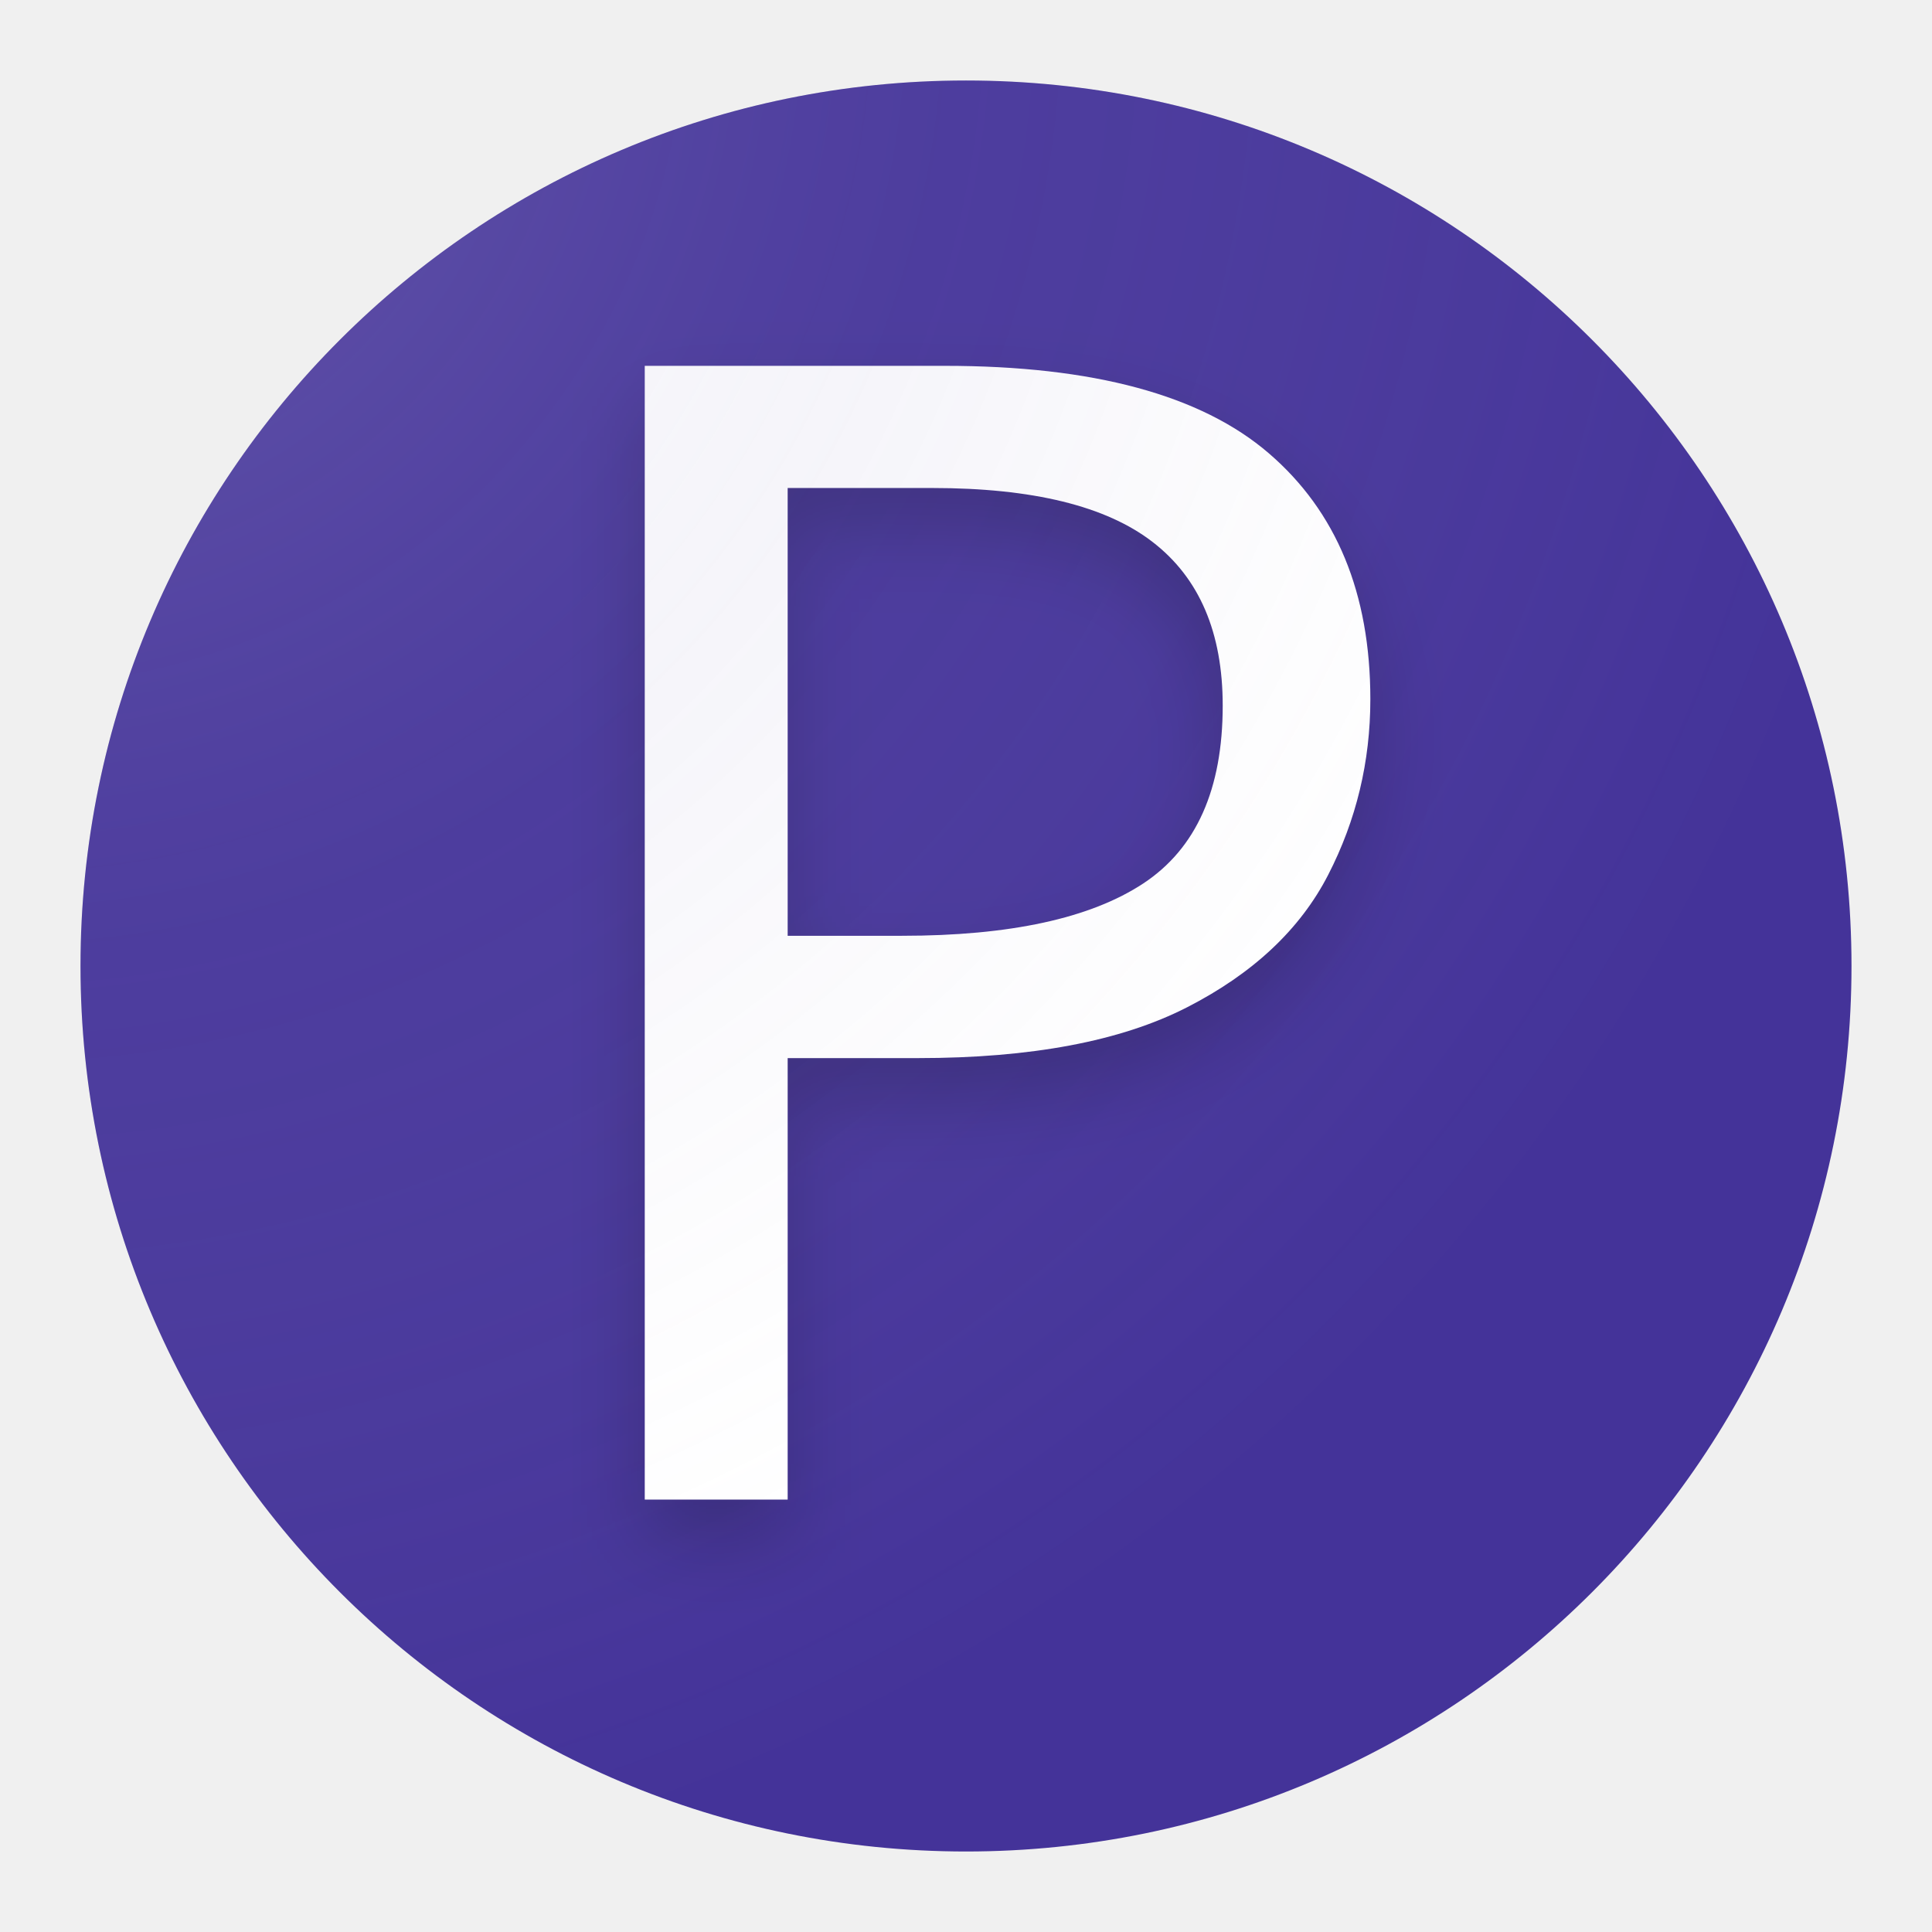
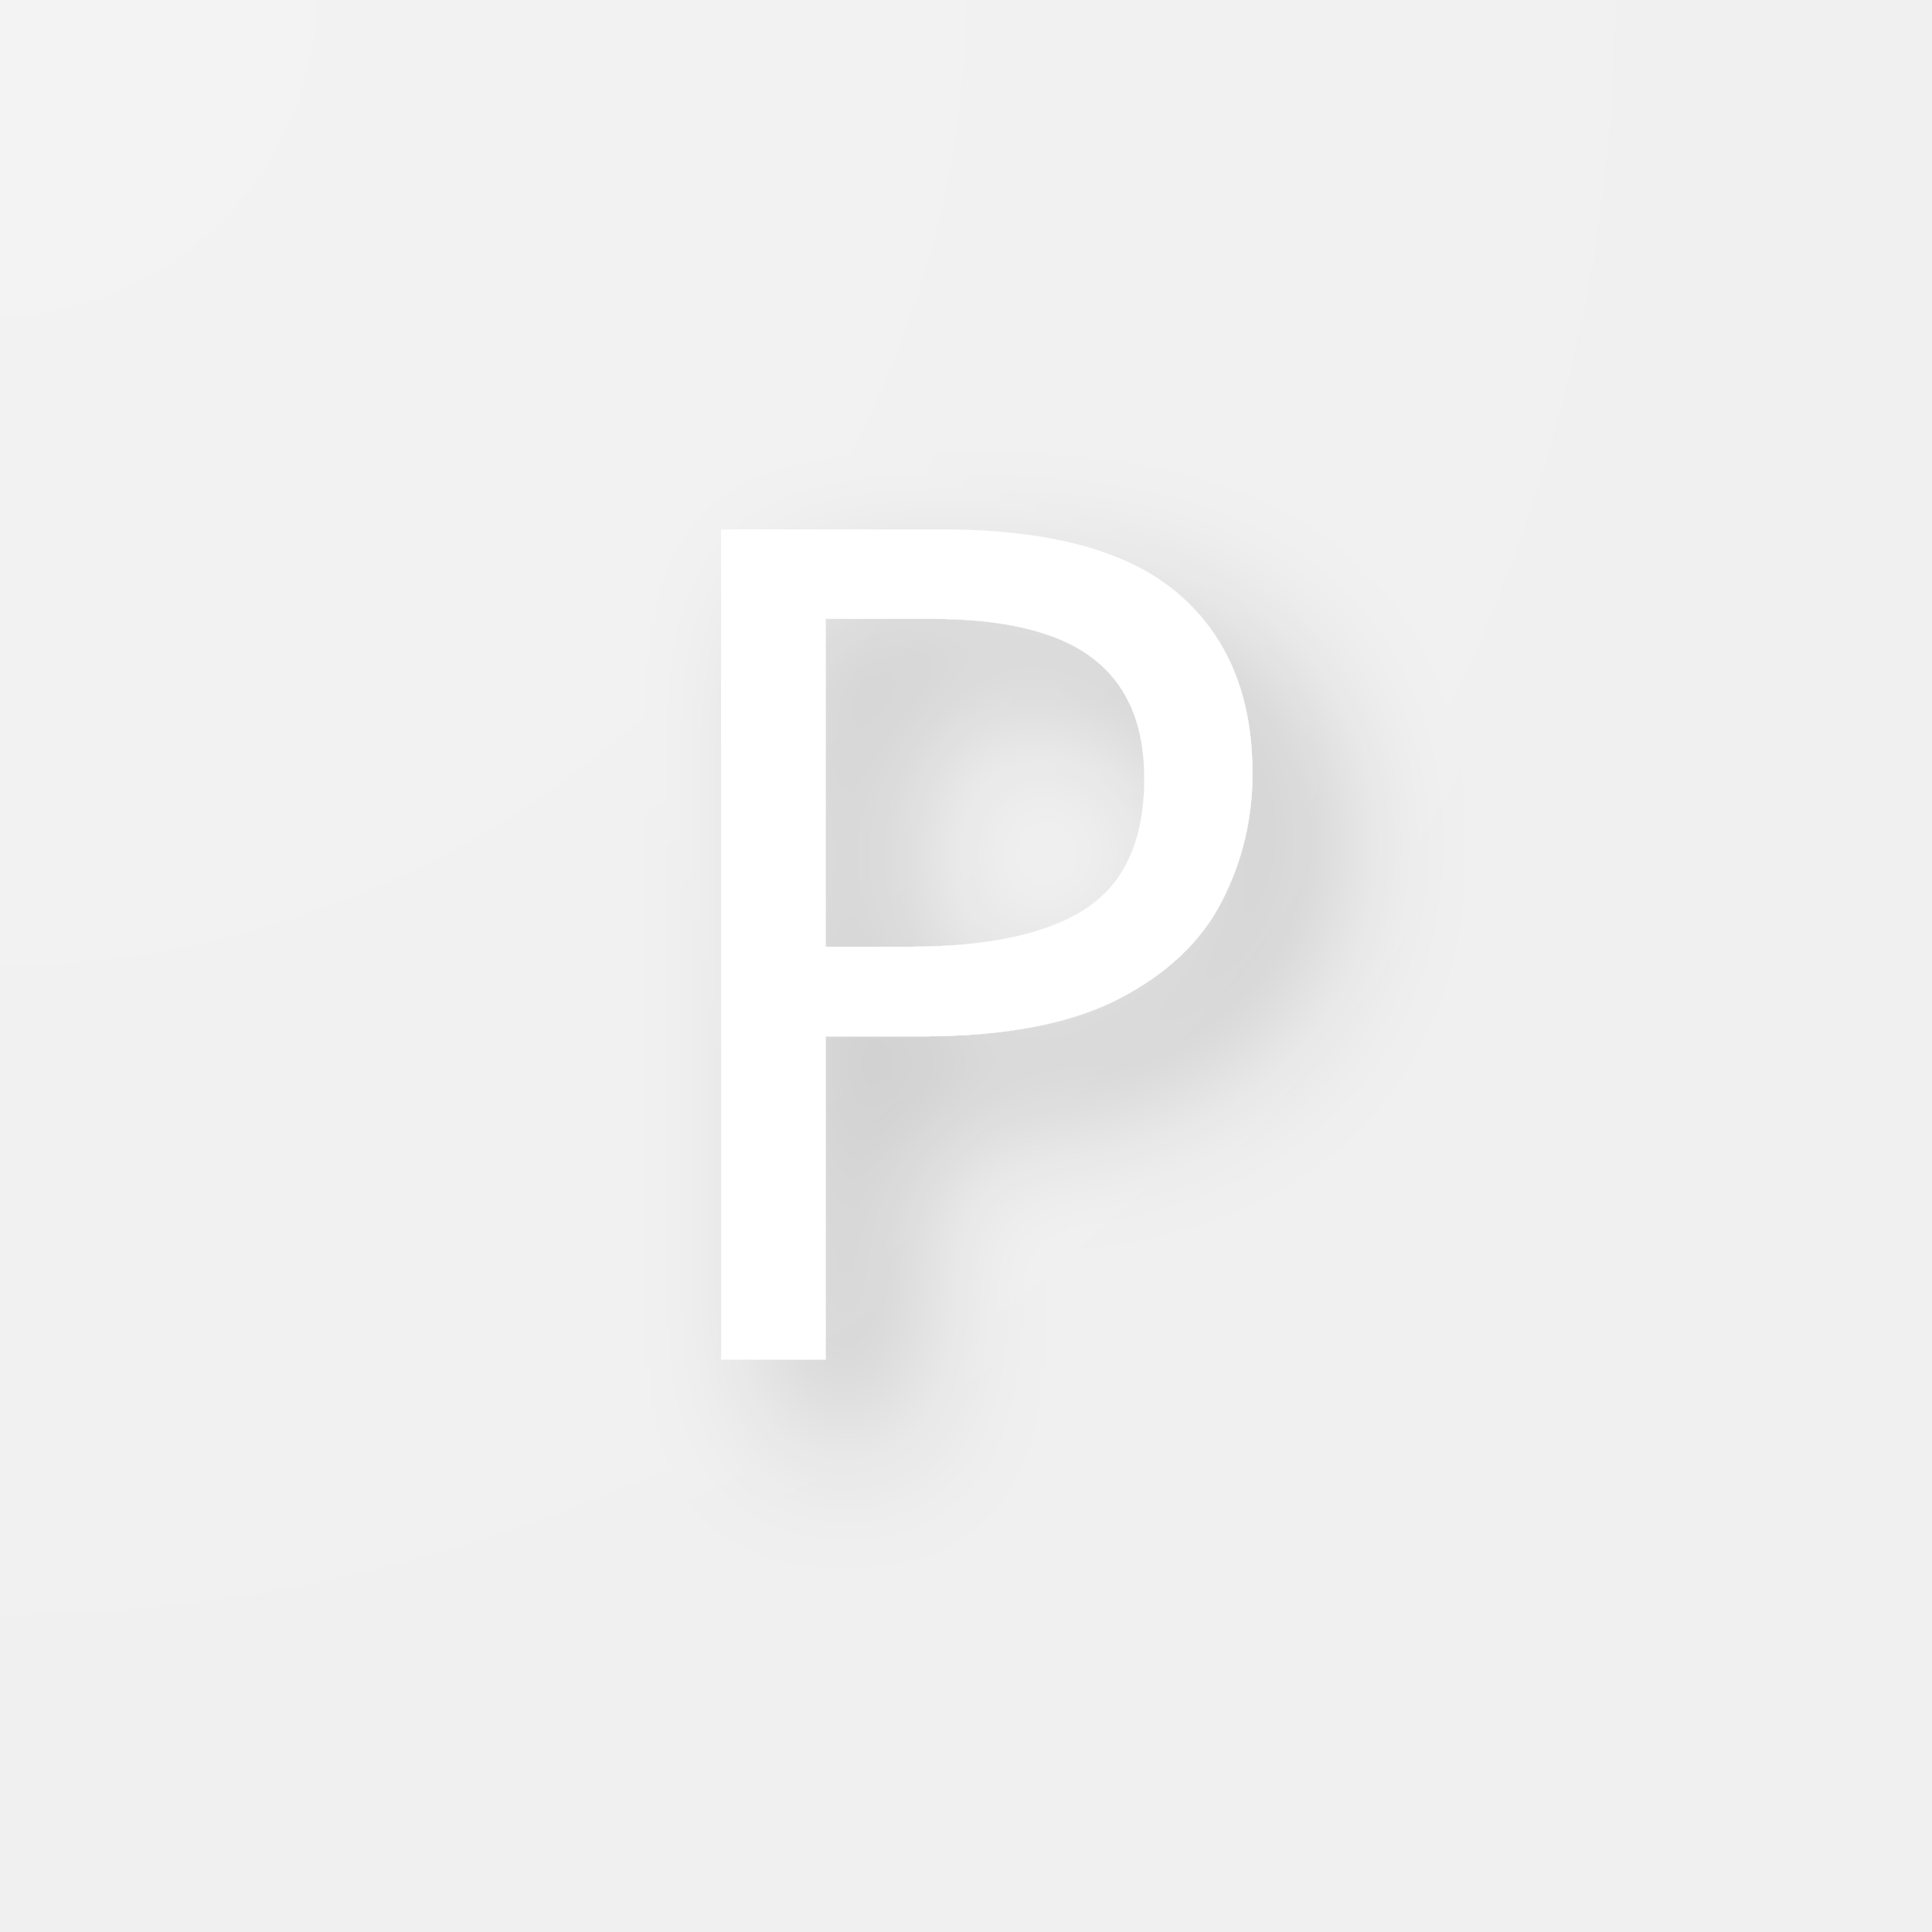
- <svg xmlns="http://www.w3.org/2000/svg" height="192" width="192">
-   <filter id="a" color-interpolation-filters="sRGB">
-     <feFlood flood-opacity=".2" result="flood" />
-     <feComposite in="flood" in2="SourceGraphic" operator="in" result="composite1" />
-     <feGaussianBlur in="composite1" result="blur" stdDeviation="4" />
-     <feOffset dx="0" dy="4" result="offset" />
-     <feComposite in="SourceGraphic" in2="offset" operator="over" result="composite2" />
+ <svg xmlns="http://www.w3.org/2000/svg" viewBox="0 0 108 108" fill="#439">
+   <filter id="shadow" x="-40%" y="-40%" width="180%" height="180%">
+     <feGaussianBlur stdDeviation="4" />
+     <feOffset dx="4" dy="4" result="offsetblur" />
+     <feFlood flood-color="black" flood-opacity=".2" />
+     <feComposite in2="offsetblur" operator="in" />
+     <feMerge>
+       <feMergeNode />
+       <feMergeNode in="SourceGraphic" />
+     </feMerge>
  </filter>
-   <radialGradient id="b" cx="-228.54" cy="-48.446" gradientTransform="matrix(-.0002723734 2.181818 -2.181818 .00000003682 -105.7627 498.633)" gradientUnits="userSpaceOnUse" r="88">
-     <stop offset="0" stop-color="#fff" stop-opacity=".2" />
-     <stop offset=".5" stop-color="#a098cb" stop-opacity=".098" />
-     <stop offset="1" stop-color="#fff" stop-opacity="0" />
+   <radialGradient id="light">
+     <stop offset="0" stop-color="white" stop-opacity=".2" />
+     <stop offset="1" stop-color="white" stop-opacity="0" />
  </radialGradient>
-   <g transform="translate(0 -860.3622)">
-     <path d="m184 956.362a88 88 0 0 1 -88 88 88 88 0 0 1 -88-88 88 88 0 0 1  88-88 88 88 0 0 1  88 88z" fill="#439" />
-     <text line-height="100%" style="font-size:157.809;font-family:Courgette;letter-spacing:0;word-spacing:0;fill:#fff;filter:url(#a)" x="48.763" xml:space="preserve" y="1009.39">
-       <tspan x="48.763" y="1009.39">P</tspan>
-     </text>
-   </g>
-   <path d="m184 96a88 88 0 0 1 -88 88 88 88 0 0 1 -88-88 88 88 0 0 1  88-88 88 88 0 0 1  88 88z" fill="url(#b)" />
+   <text fill="white" font-family="Courgette" font-size="65" filter="url(#shadow)" x="34" y="76">P</text>
+   <circle fill="url(#light)" cx="0" cy="0" r="100%" />
</svg>
